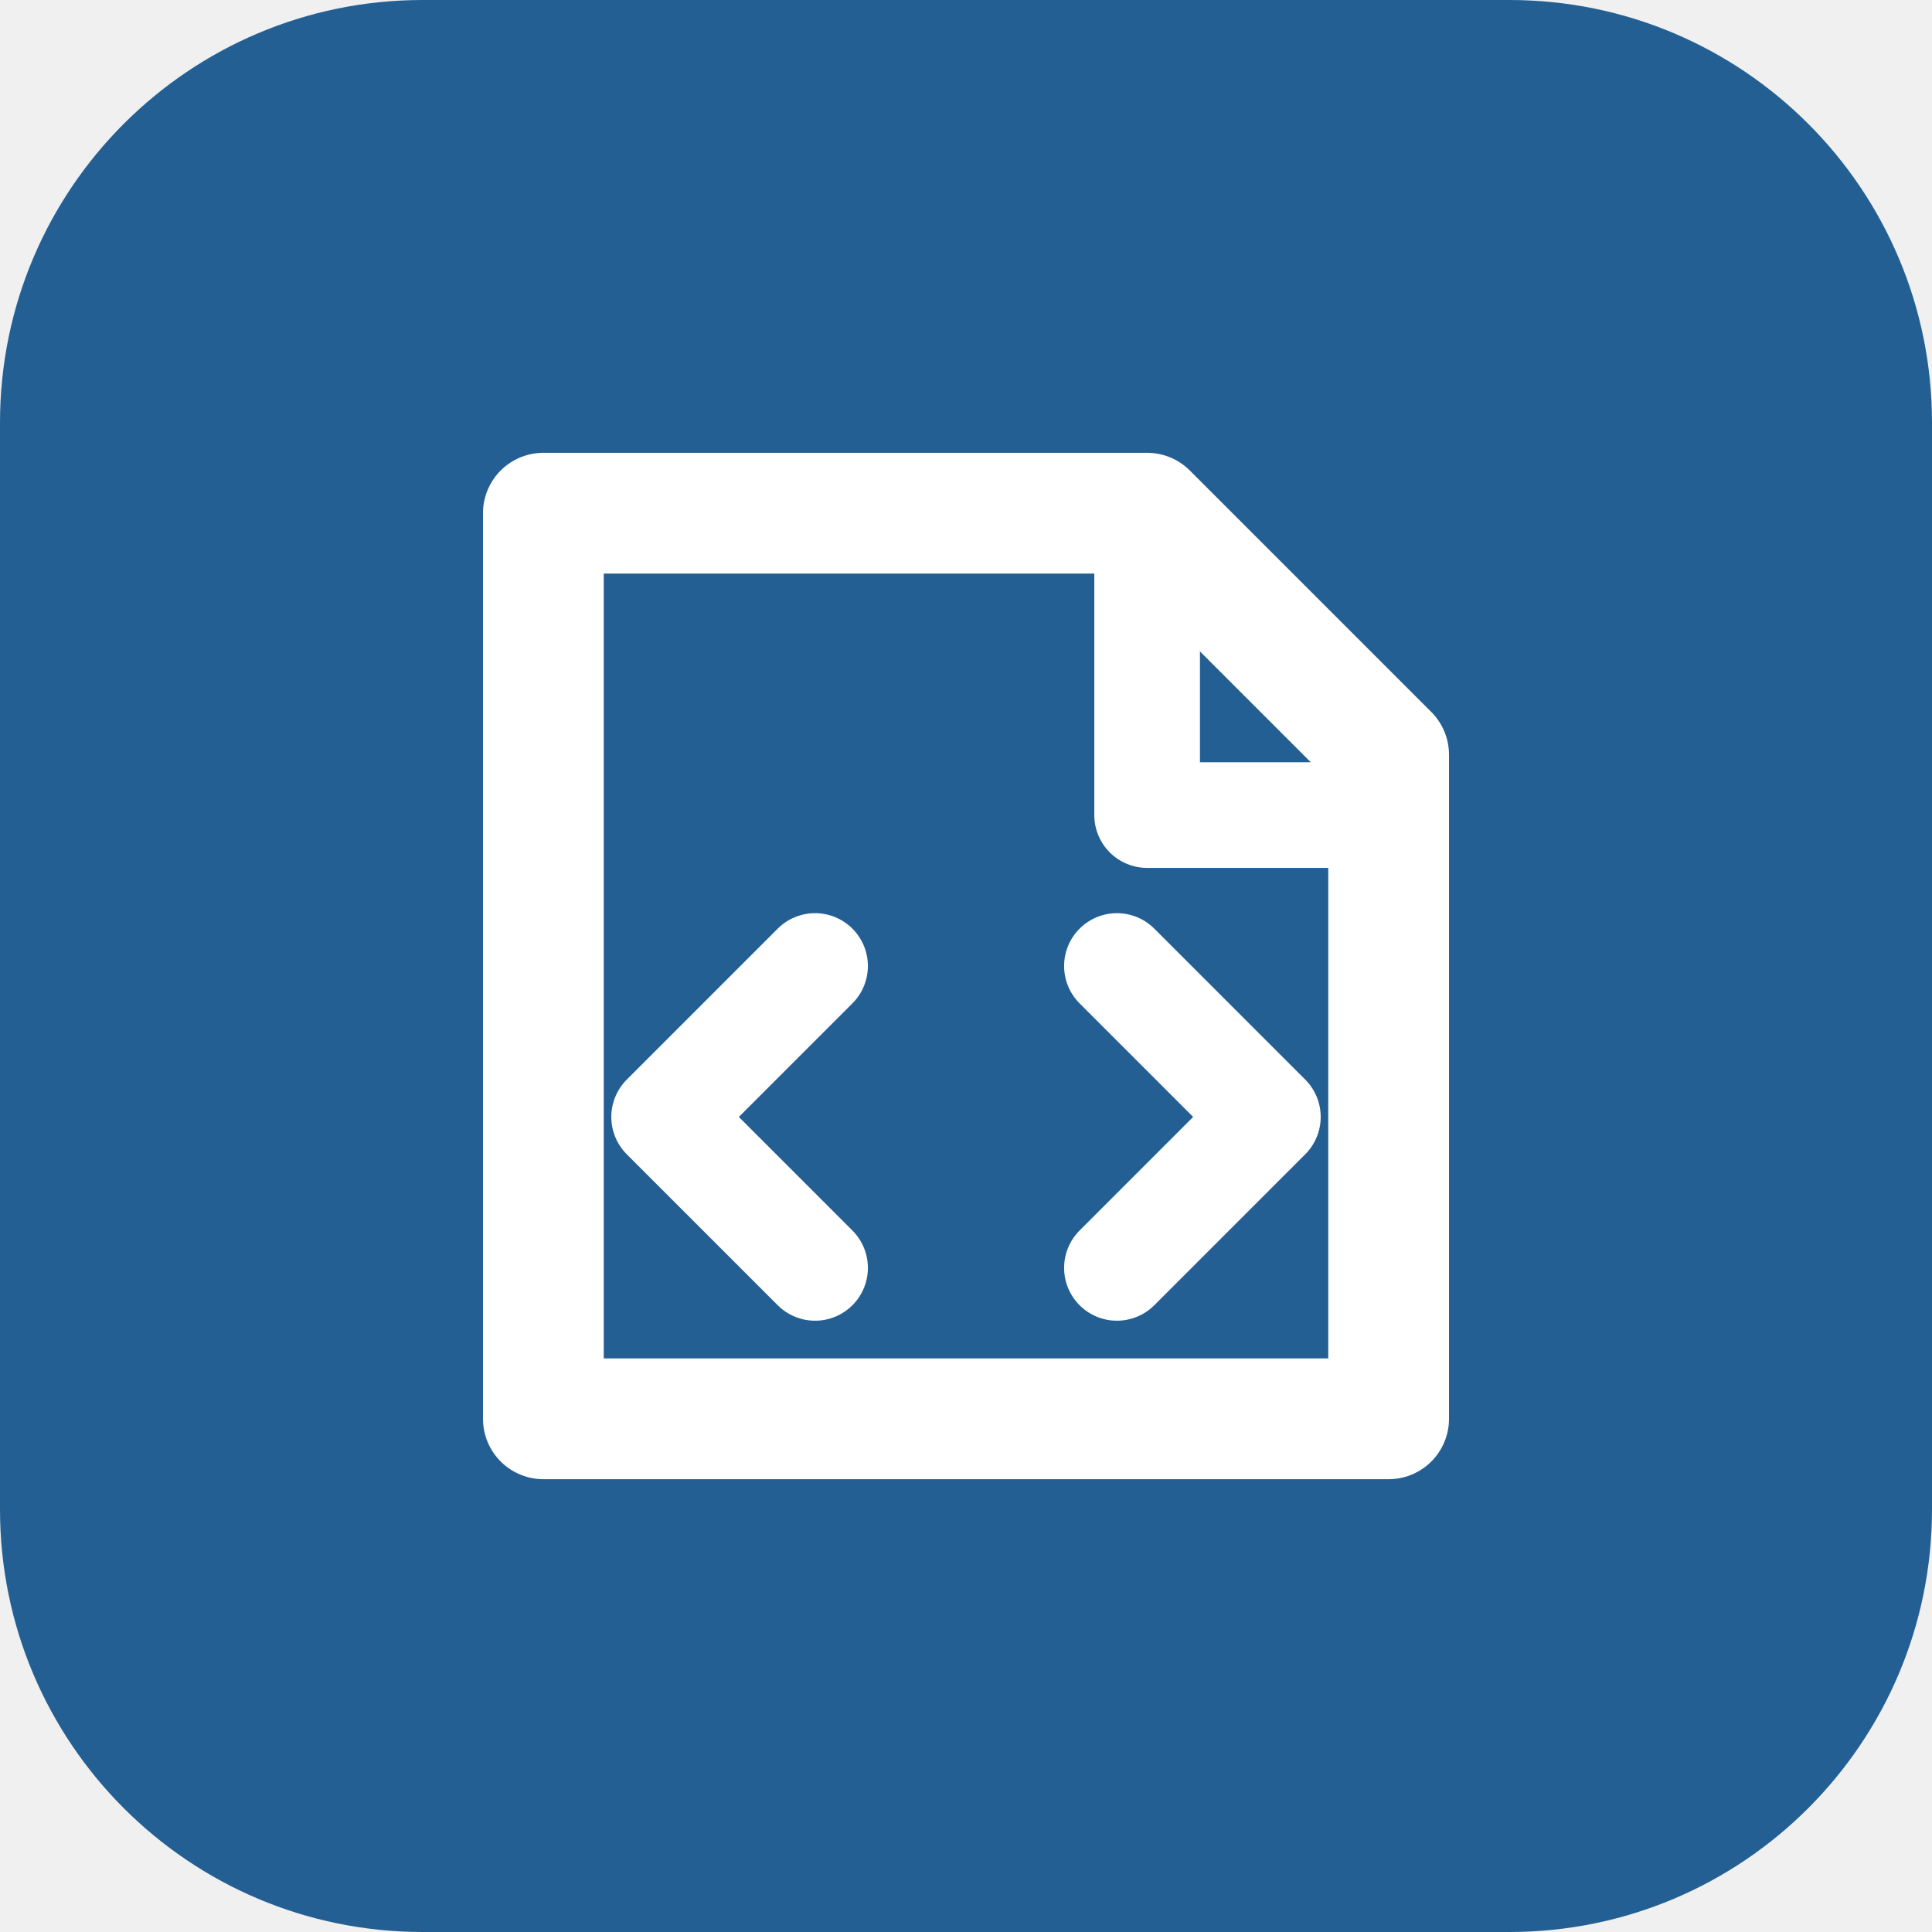
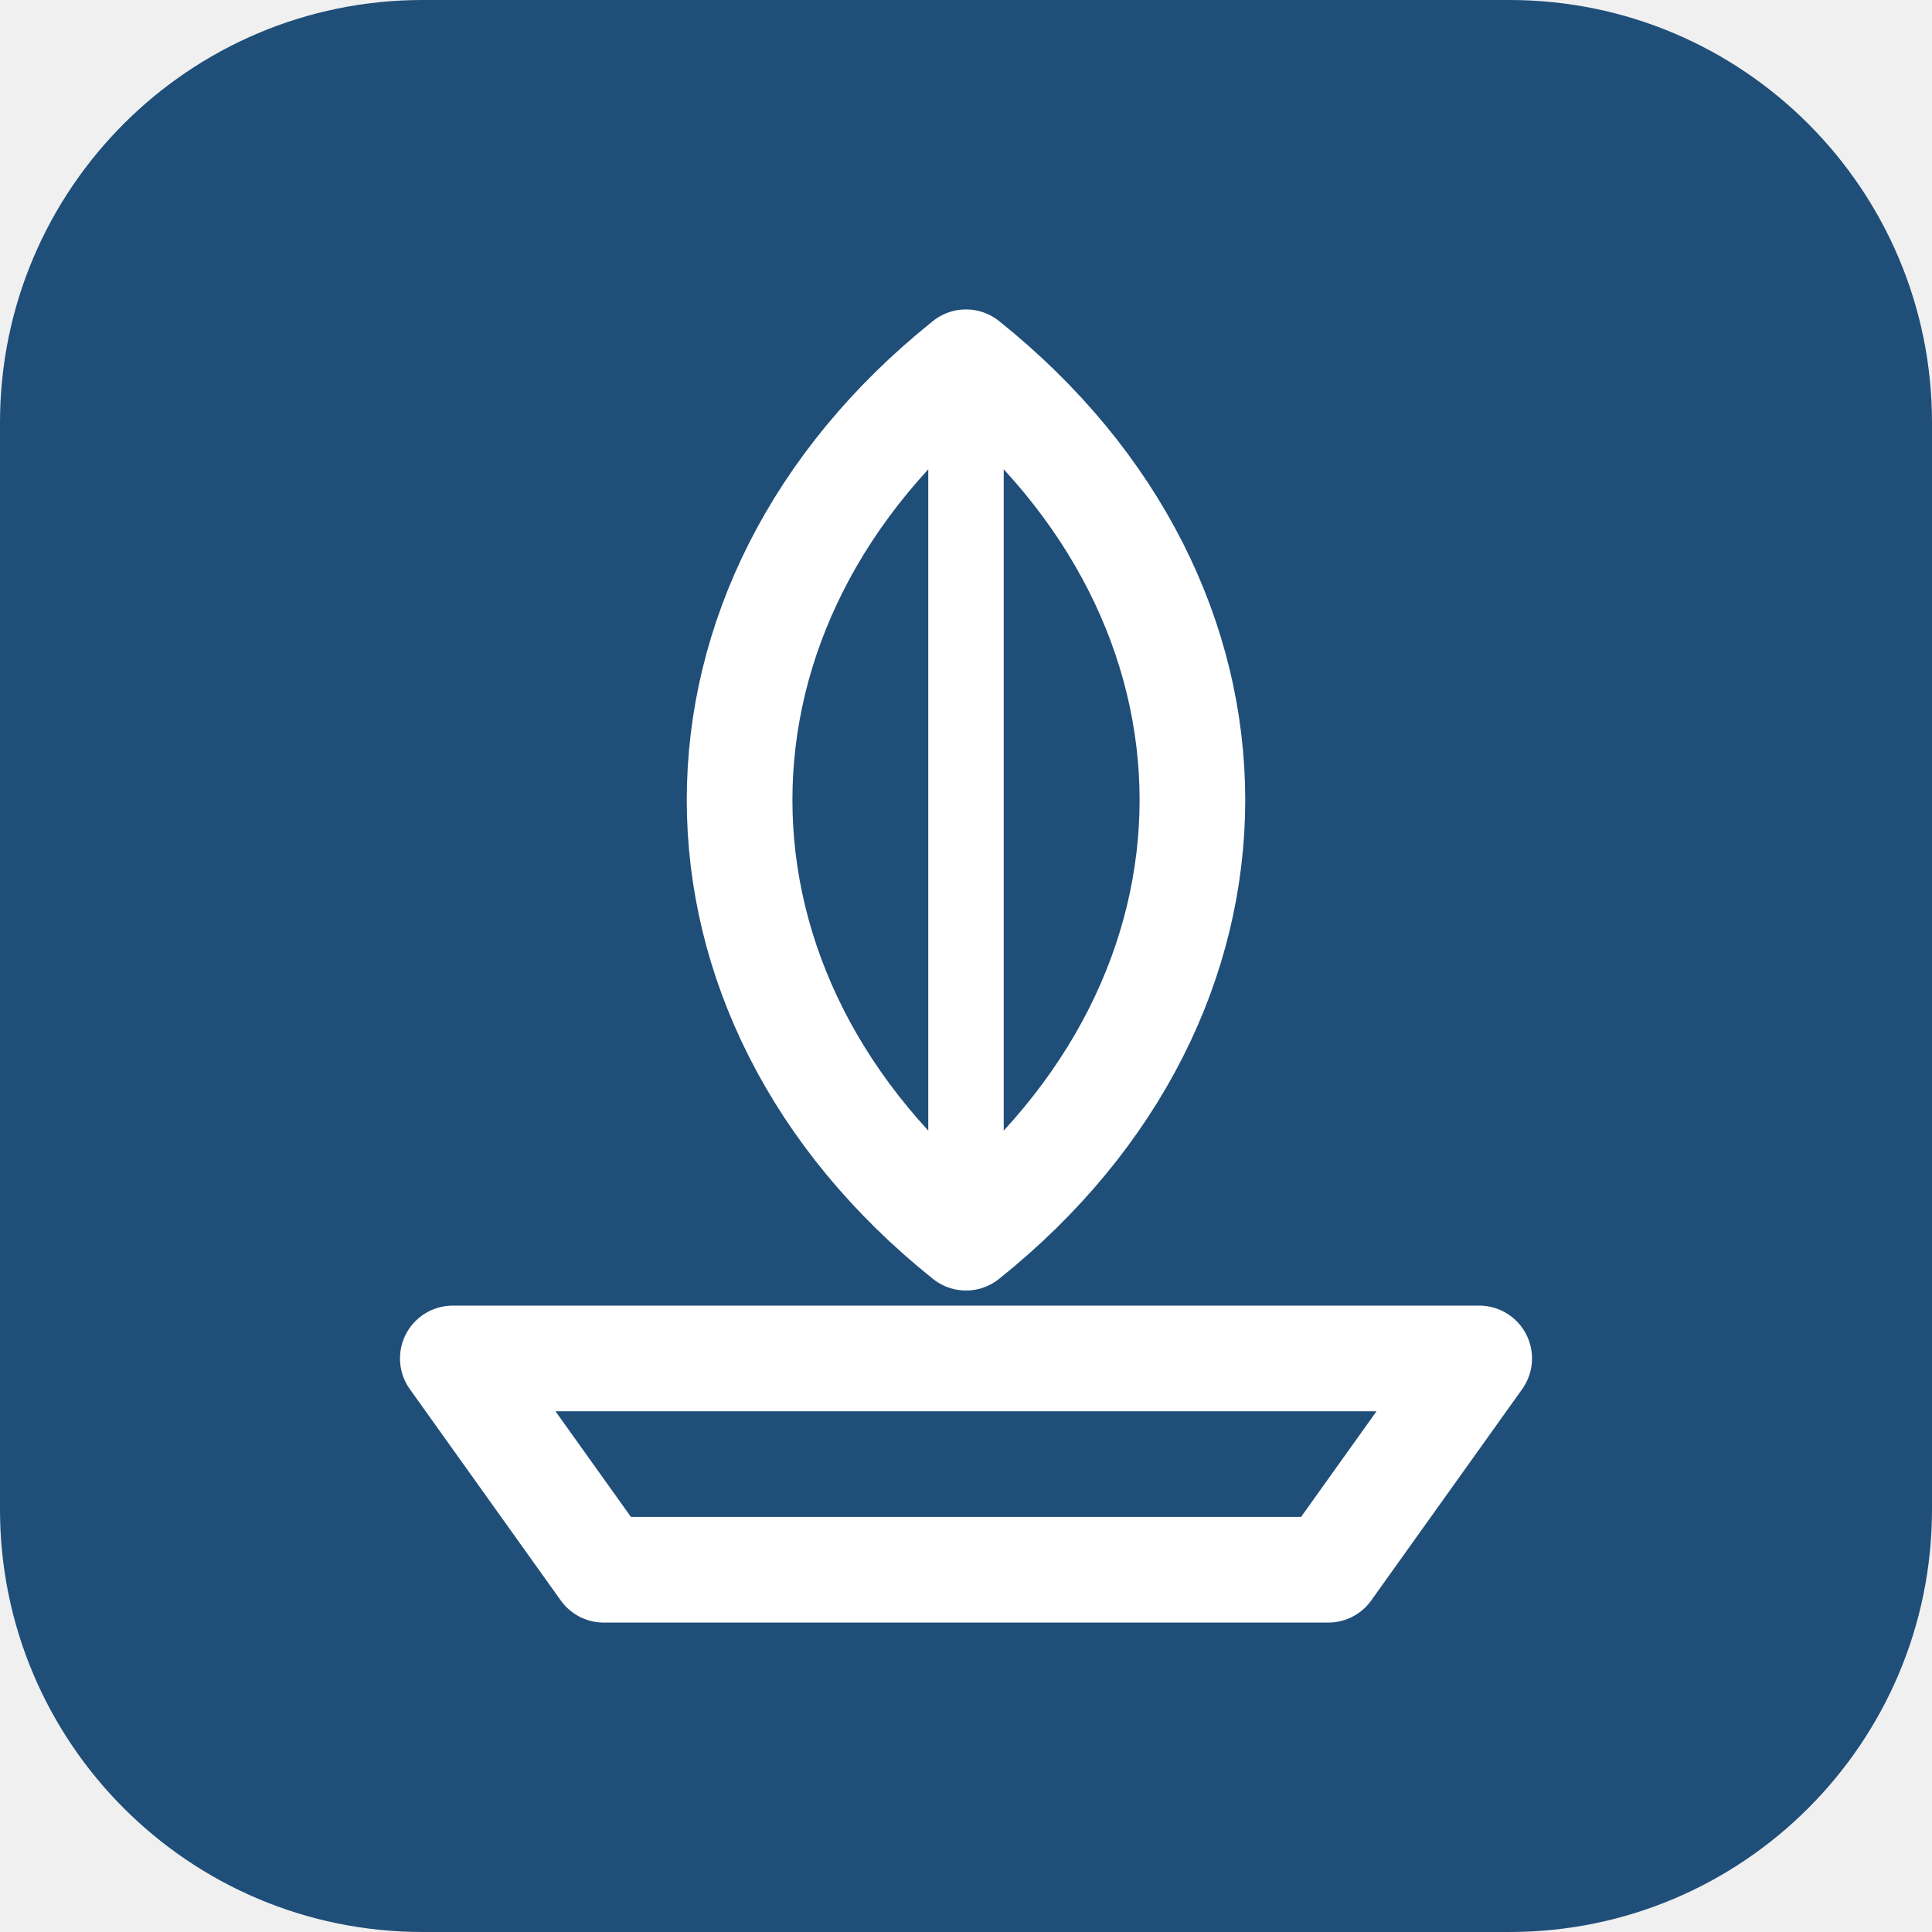
- <svg xmlns="http://www.w3.org/2000/svg" viewBox="0 0 64 64" role="img" aria-label="Project logo">
-   <rect width="64" height="64" rx="14" fill="#245f94" />
-   <path d="M18 17h20l8 8v22H18z" fill="none" stroke="#fff" stroke-width="4" stroke-linejoin="round" />
-   <path d="M38 17v10h8M27 32l-5 5 5 5M37 32l5 5-5 5" fill="none" stroke="#fff" stroke-width="3.5" stroke-linecap="round" stroke-linejoin="round" />
+ <svg xmlns="http://www.w3.org/2000/svg" viewBox="0 0 64 64" role="img" aria-label="一叶方舟">
+   <rect width="64" height="64" rx="14" fill="#1f4e79" />
+   <path d="M32 12c10 8 10 21 0 29-10-8-10-21 0-29Z" fill="none" stroke="#fff" stroke-width="3.5" stroke-linejoin="round" />
+   <path d="M32 14v27" fill="none" stroke="#fff" stroke-width="2.5" stroke-linecap="round" />
+   <path d="M15 45h34l-5 7H20z" fill="none" stroke="#fff" stroke-width="3.5" stroke-linejoin="round" />
</svg>
